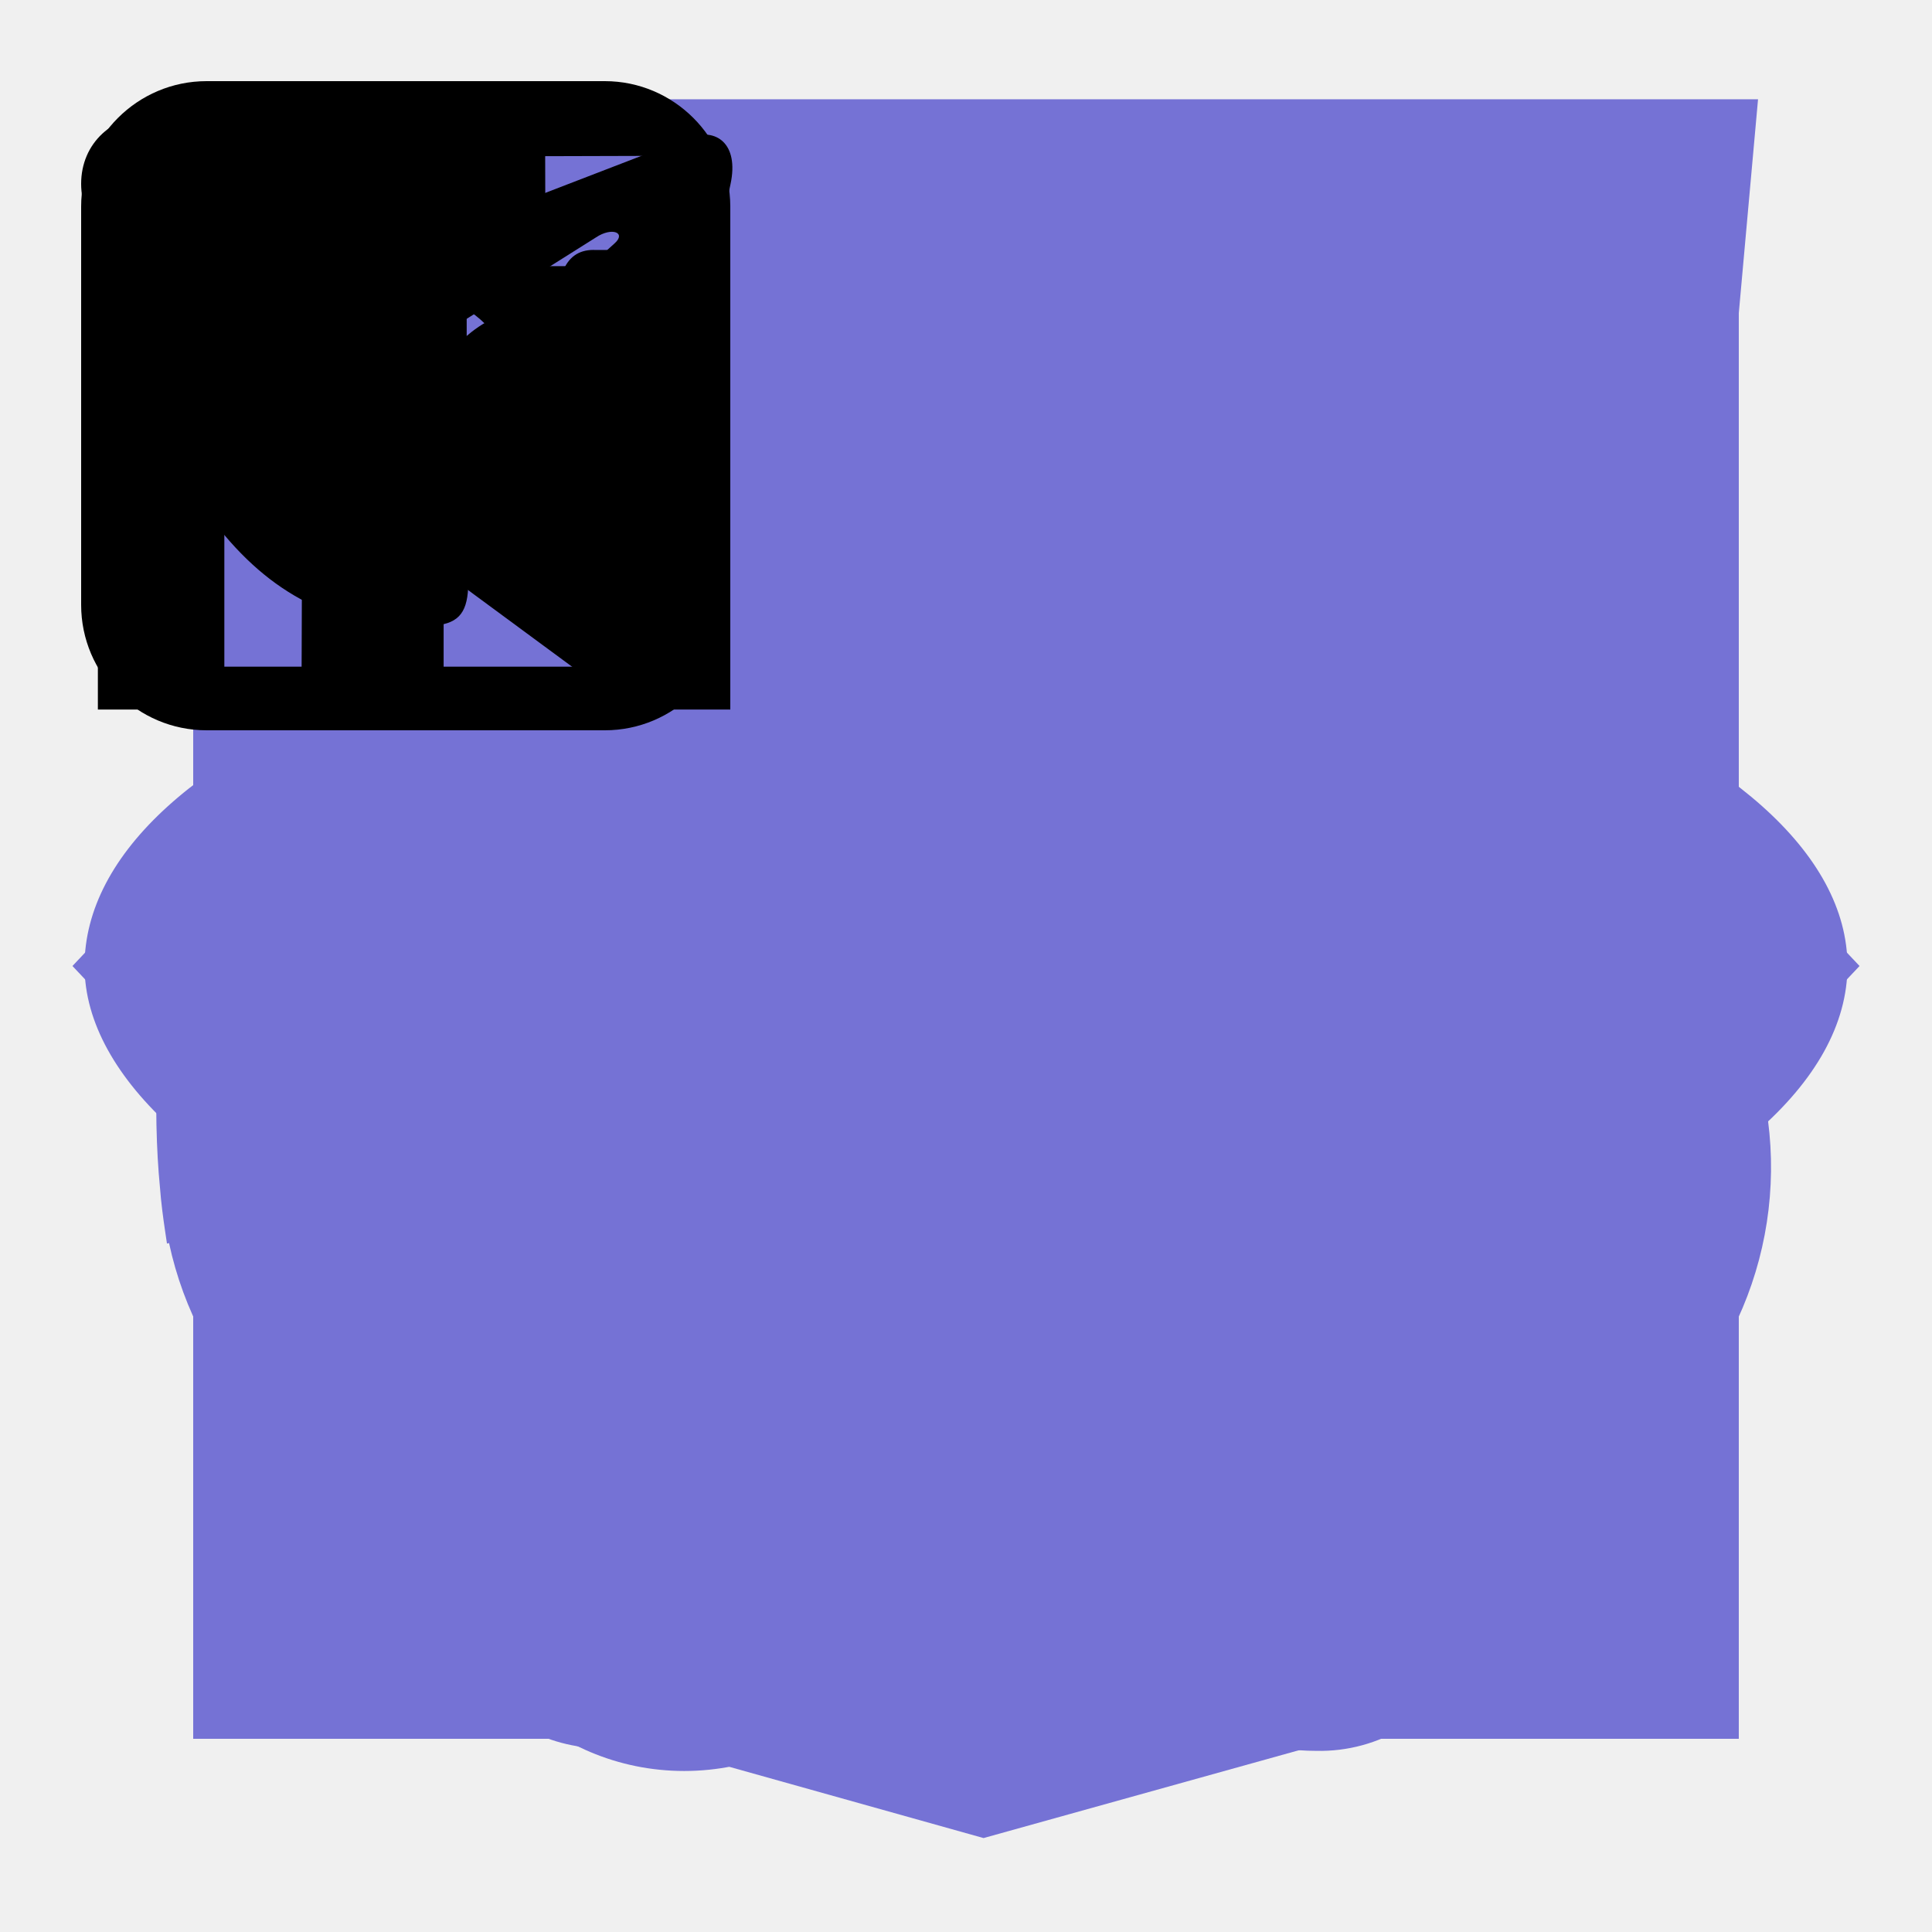
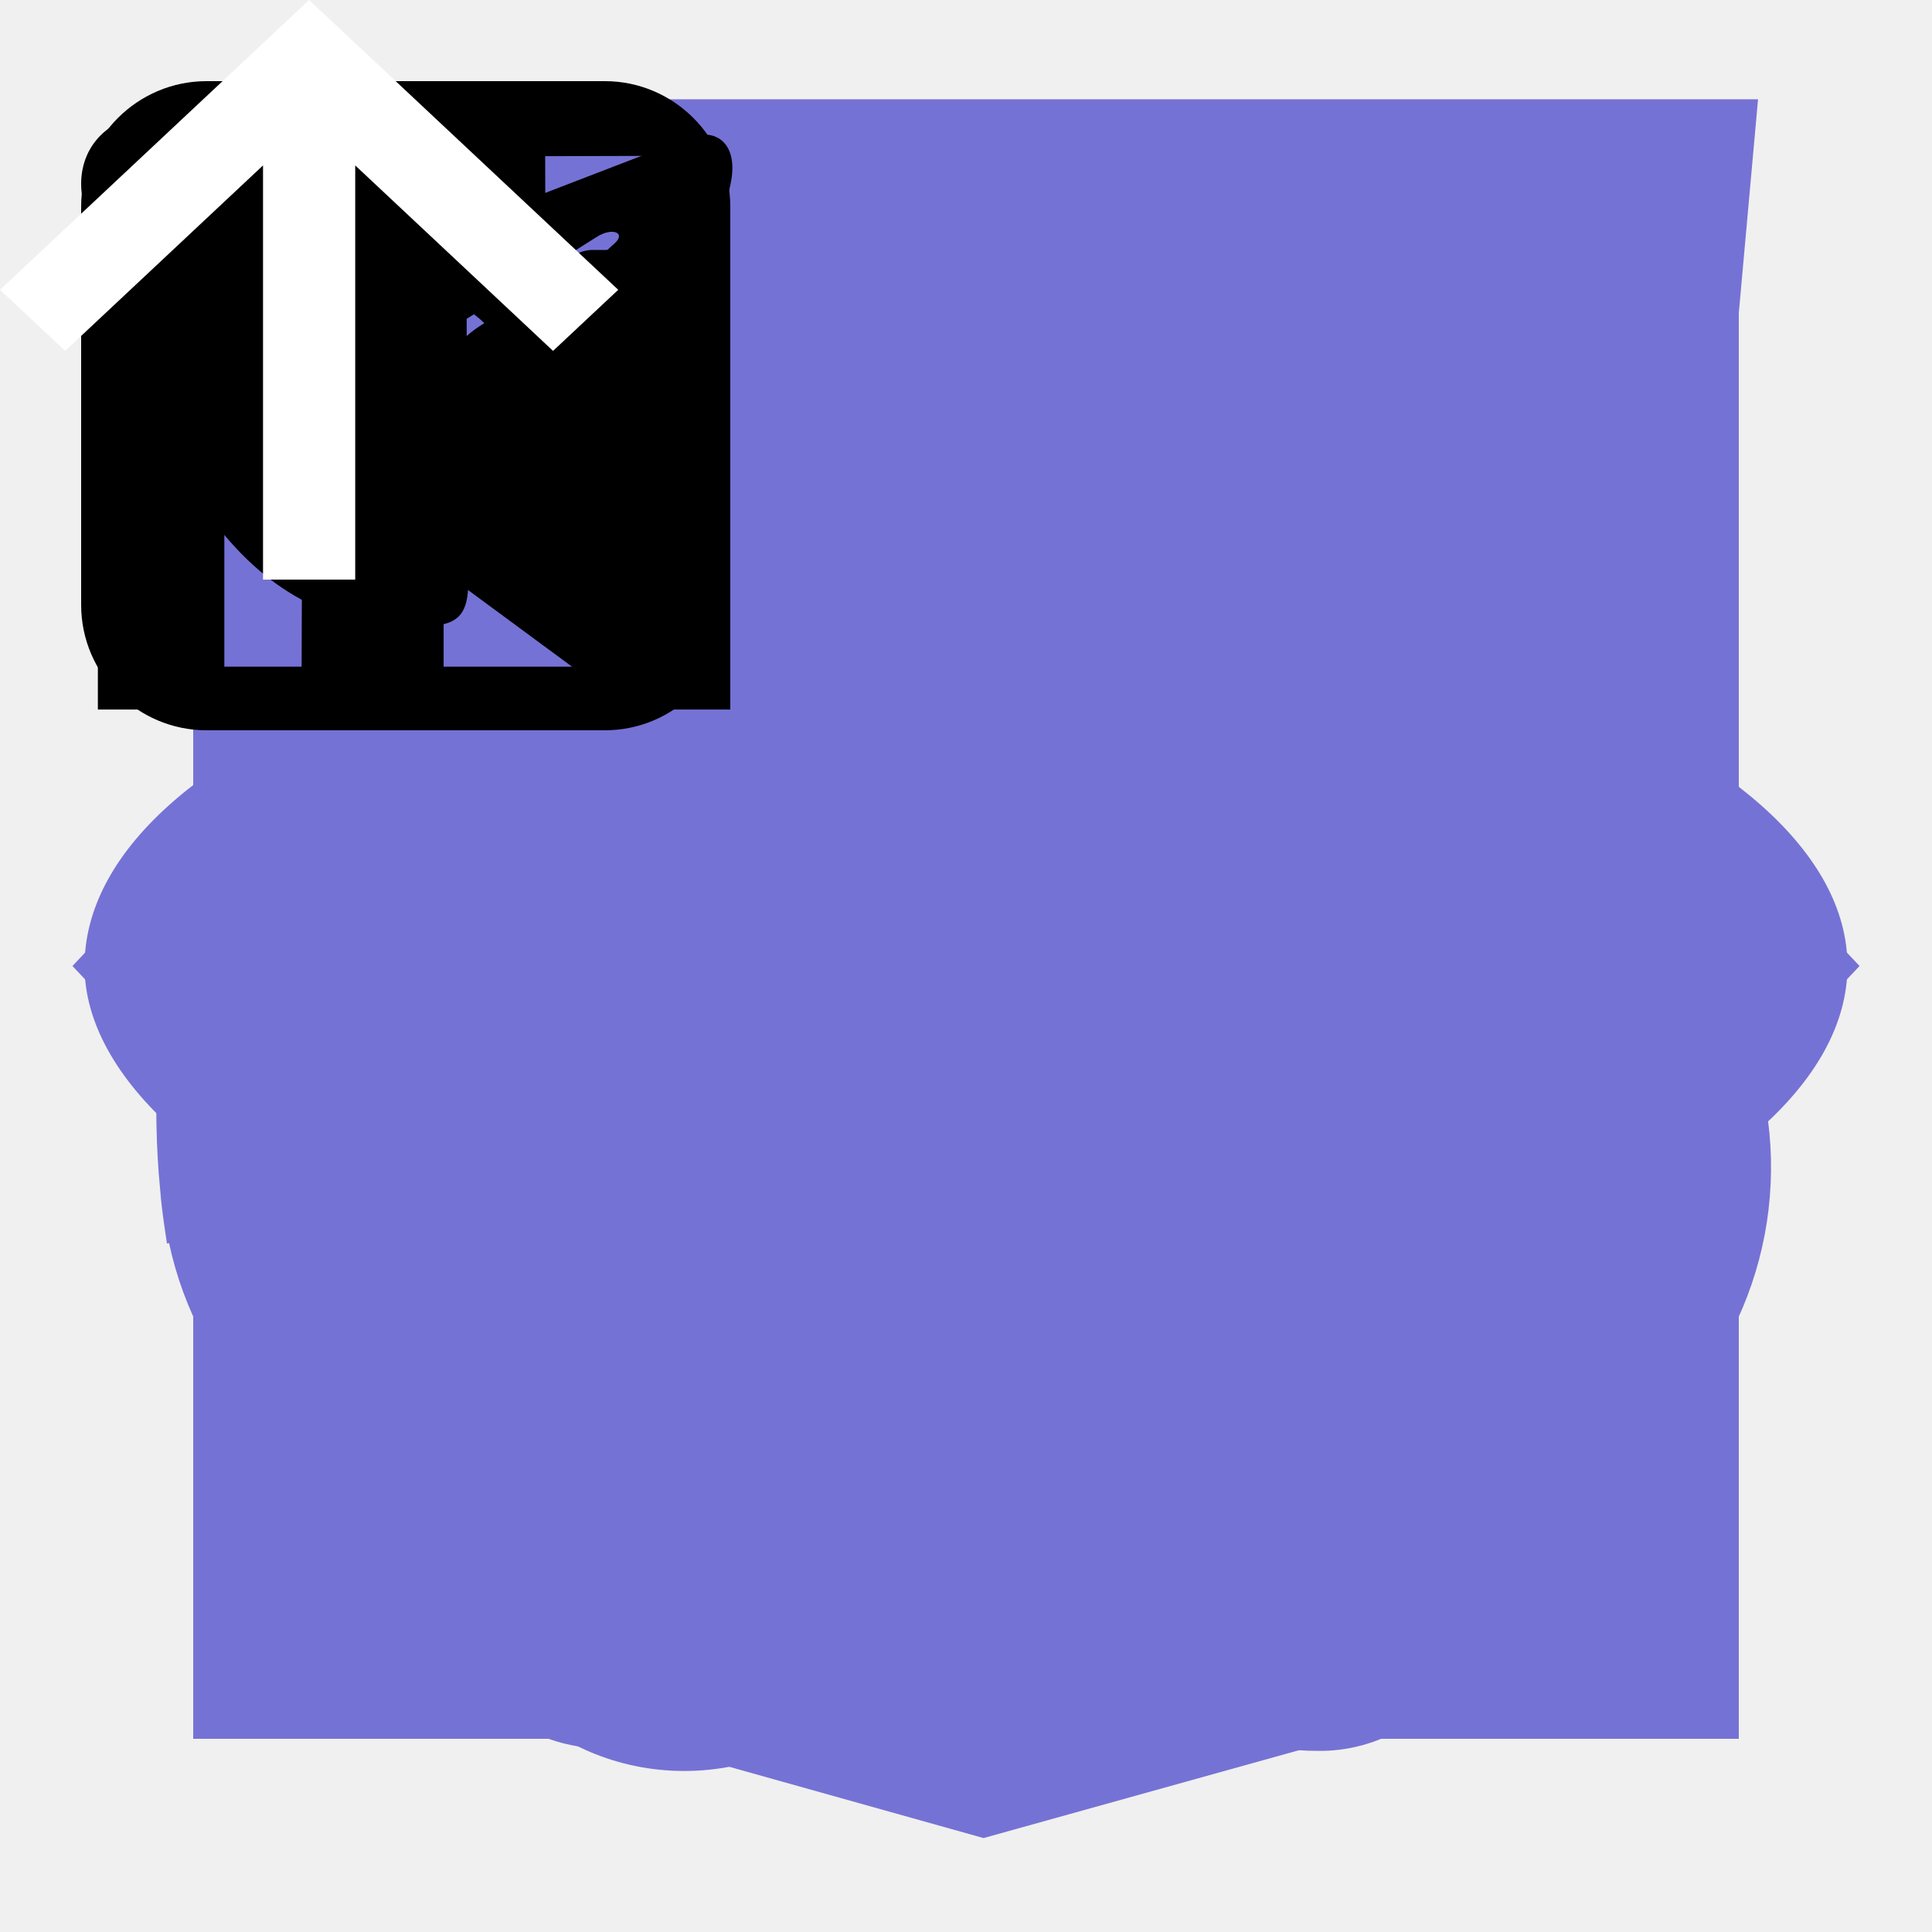
<svg xmlns="http://www.w3.org/2000/svg" width="50" height="50" viewBox="0 0 50 50" fill="none">
  <g id="css">
    <path d="M38.051 10.844L12.946 10.838L13.351 15.755L32.638 15.758L32.152 20.85H19.503L19.961 25.674H31.736L31.039 32.281L25.497 33.789L19.866 32.27L19.508 28.313H14.536L15.088 35.541L25.497 38.734L35.731 35.865L38.049 10.845L38.051 10.844ZM5.498 2.569H45.498L41.86 43L25.454 47.569L9.14 42.997L5.498 2.569Z" fill="#7572D5" />
  </g>
  <g id="code">
    <path fill-rule="evenodd" clip-rule="evenodd" d="M18.312 42.065L27.262 6.688L31.438 7.872L22.488 43.312L18.312 42.065Z" fill="#7572D5" />
    <path fill-rule="evenodd" clip-rule="evenodd" d="M13.502 12.688L16.562 15.928L7.995 25L16.562 34.072L13.502 37.312L1.875 25L13.502 12.688Z" fill="#7572D5" />
    <path fill-rule="evenodd" clip-rule="evenodd" d="M36.498 12.688L33.438 15.928L42.005 25L33.438 34.072L36.498 37.312L48.125 25L36.498 12.688Z" fill="#7572D5" />
  </g>
  <g id="figma">
    <path d="M17.708 4.167C14.257 4.167 11.458 6.965 11.458 10.417C11.458 13.868 14.257 16.667 17.708 16.667H32.292C35.743 16.667 38.542 13.868 38.542 10.417C38.542 6.965 35.743 4.167 32.292 4.167H17.708Z" fill="#7572D5" />
    <path d="M32.292 18.75C28.84 18.75 26.042 21.548 26.042 25C26.042 28.452 28.84 31.25 32.292 31.25C35.744 31.25 38.542 28.452 38.542 25C38.542 21.548 35.744 18.75 32.292 18.75Z" fill="#7572D5" />
    <path d="M11.458 25C11.458 21.548 14.257 18.75 17.708 18.75H23.958V31.25H17.708C14.257 31.25 11.458 28.452 11.458 25Z" fill="#7572D5" />
    <path d="M17.708 33.333C14.257 33.333 11.458 36.132 11.458 39.583C11.458 43.035 14.257 45.833 17.708 45.833C21.16 45.833 23.958 43.035 23.958 39.583V33.333H17.708Z" fill="#7572D5" />
  </g>
  <g id="react">
    <g clip-path="url(#clip0_20_1854)">
      <path d="M47.812 25C47.812 22.083 44.688 19.375 39.479 17.5L38.542 17.188V16.771C39.688 11.042 38.854 6.771 36.25 5.208C33.646 3.646 29.792 5.104 25.625 8.75L25 9.375L24.792 9.167H24.583C20.312 5.208 16.146 3.854 13.542 5.312C10.938 6.771 10.208 10.833 11.25 16.146C11.36 16.484 11.43 16.833 11.458 17.188L10.312 17.604C5.208 19.375 2.188 22.083 2.188 25C2.188 27.917 5.521 30.833 10.729 32.708L11.458 32.917C11.33 33.285 11.259 33.672 11.25 34.062C10.208 39.271 11.146 43.229 13.542 44.688C15.938 46.146 20.312 44.792 24.479 41.146L25.104 40.625L25.938 41.458C28.854 43.958 31.771 45.312 34.062 45.312C34.871 45.331 35.667 45.114 36.354 44.688C38.958 43.229 39.896 38.958 38.75 33.542V33.333C38.705 33.162 38.67 32.988 38.646 32.812H38.958C44.479 30.833 47.812 28.021 47.812 25ZM44.792 25C44.792 26.25 42.5 28.438 38.021 29.896H37.812C37.266 28.22 36.605 26.584 35.833 25C36.562 23.333 37.188 21.667 37.708 20.104L38.542 20.312C42.708 21.771 44.792 23.75 44.792 25ZM27.917 39.167L27.083 38.542C28.276 37.22 29.389 35.829 30.417 34.375L35.729 33.542C35.833 33.75 35.833 33.958 35.938 34.062C36.309 35.949 36.379 37.883 36.146 39.792C35.999 40.705 35.561 41.545 34.896 42.188C33.854 42.812 31.042 41.979 27.917 39.167ZM26.562 34.583L25.104 36.458L23.438 34.583H26.562ZM12.292 20C12.815 21.717 13.477 23.39 14.271 25C13.476 26.646 12.815 28.353 12.292 30.104L11.667 29.896C9.843 29.32 8.145 28.401 6.667 27.188C6.284 26.945 5.956 26.626 5.705 26.249C5.454 25.872 5.284 25.447 5.208 25C5.208 23.75 7.292 21.771 11.25 20.417L12.292 20ZM23.438 15.417L25 13.646L26.562 15.417H23.438ZM34.896 7.812C36.042 8.437 36.667 11.562 35.729 16.146C35.734 16.202 35.727 16.259 35.709 16.313C35.691 16.366 35.663 16.416 35.625 16.458L30.417 15.625C29.389 14.171 28.276 12.78 27.083 11.458L27.708 10.938C31.042 8.021 33.75 7.187 34.896 7.812ZM17.5 18.854L16.667 20.208L15.938 21.562C15.625 20.833 15.417 20.104 15.104 19.271L17.5 18.854ZM15.104 30.729C15.417 30 15.625 29.271 15.938 28.438L16.667 29.792L17.5 31.146L15.104 30.729ZM32.5 25C31.97 26.142 31.379 27.255 30.729 28.333C30.104 29.479 29.375 30.521 28.75 31.562H21.25C20.521 30.417 19.792 29.375 19.271 28.333C18.616 27.258 18.025 26.145 17.5 25C18.005 23.846 18.597 22.732 19.271 21.667C19.869 20.587 20.53 19.544 21.25 18.542C23.746 18.333 26.254 18.333 28.75 18.542C29.479 19.583 30.104 20.625 30.729 21.667C31.403 22.732 31.995 23.846 32.5 25ZM33.333 20.208L32.5 18.854L34.896 19.375C34.664 20.121 34.386 20.851 34.062 21.562L33.333 20.208ZM32.5 31.146L33.333 29.792L34.062 28.333L35 30.729L32.5 31.146ZM22.812 11.354H22.917L19.583 15.521L14.375 16.354C14.271 16.042 14.271 15.833 14.167 15.521C13.333 11.25 13.958 8.333 15 7.812C15.277 7.631 15.61 7.557 15.938 7.604C17.396 7.604 19.896 8.646 22.708 11.146L22.812 11.354ZM14.167 34.583C14.186 34.262 14.256 33.945 14.375 33.646L19.688 34.375C20.689 35.848 21.803 37.241 23.021 38.542L22.812 38.75L22.604 38.958C21.184 40.274 19.521 41.3 17.708 41.979C17.311 42.187 16.875 42.313 16.427 42.349C15.98 42.385 15.53 42.33 15.104 42.188C13.958 41.562 13.333 38.75 14.167 34.583Z" fill="#7572D5" />
      <path d="M25 20.417C24.089 20.396 23.193 20.647 22.426 21.138C21.659 21.629 21.055 22.337 20.692 23.173C20.329 24.008 20.223 24.933 20.388 25.828C20.553 26.724 20.981 27.551 21.618 28.202C22.255 28.854 23.071 29.301 23.963 29.486C24.855 29.672 25.781 29.587 26.625 29.243C27.468 28.9 28.191 28.313 28.699 27.557C29.207 26.801 29.479 25.911 29.479 25C29.48 23.802 29.011 22.652 28.174 21.795C27.337 20.939 26.197 20.444 25 20.417Z" fill="#7572D5" />
    </g>
    <defs>
      <clipPath id="clip0_20_1854">
        <rect width="50" height="50" fill="white" />
      </clipPath>
    </defs>
  </g>
  <g id="sc">
    <path d="M37.259 6.25L36.989 7.65C36.571 10.302 36.722 11.061 37.868 12.045L38.975 12.955L37.829 18.03C37.144 21.059 36.304 23.597 35.771 24.431C35.313 25.15 34.78 26.21 34.664 26.779C34.473 27.459 33.825 28.143 32.833 28.748C31.958 29.242 30.238 30.566 29.02 31.629C28.047 32.499 27.377 33.033 27.013 33.262L25.823 34.196C25.442 34.805 25.225 35.295 25.142 35.667C25.059 36.05 25.106 36.304 25.229 36.49C25.348 36.669 25.553 36.795 25.834 36.874C26.167 36.951 26.51 36.979 26.851 36.956C27.622 36.904 28.386 36.769 29.128 36.555C29.381 36.487 29.579 36.422 29.752 36.365C30.019 36.039 30.635 35.424 31.727 34.353C34.625 31.515 35.731 29.961 34.589 30.38C34.167 30.53 34.358 30.151 35.082 29.392C36.61 27.914 37.486 25.68 39.317 18.675C40.766 13.144 40.766 13.066 41.833 13.066C42.334 13.066 43.75 13.152 43.75 13.152V6.25H40.499H37.259ZM24.422 18.081C23.369 18.073 21.106 19.666 14.33 25.161C14.038 25.852 14.013 26.328 14.146 26.636C14.233 26.847 14.392 26.994 14.611 27.101C14.828 27.209 15.109 27.273 15.419 27.298C16.035 27.352 16.763 27.255 17.35 27.141L17.747 27.051C17.883 26.87 18.061 26.725 18.266 26.629C18.684 26.4 20.439 24.81 22.194 23.106C25.283 19.999 26.007 18.596 24.75 18.142C24.646 18.101 24.533 18.08 24.422 18.081ZM32.336 20.239C31.41 20.264 29.741 21.331 26.883 23.597C25.449 24.753 24.541 25.376 24.054 25.505L22.165 26.987C21.455 28.275 21.351 29.074 21.538 29.514C21.585 29.622 21.653 29.721 21.739 29.803C21.824 29.886 21.925 29.95 22.036 29.994C22.311 30.102 22.605 30.156 22.901 30.155C23.608 30.147 24.311 30.045 24.991 29.85C25.345 29.756 25.695 29.646 26.04 29.521L26.144 29.478L26.335 29.378C26.696 28.916 27.525 28.046 28.563 27.044C31.842 23.901 33.518 21.667 33.176 20.833C33.021 20.429 32.754 20.225 32.336 20.239ZM23.6 24.105C23.333 24.134 22.735 24.592 21.657 25.53C20.1 26.897 18.403 27.685 17.815 27.334C17.679 27.364 17.542 27.393 17.404 27.42C16.806 27.538 16.06 27.635 15.393 27.581C15.079 27.562 14.771 27.485 14.485 27.355C14.215 27.233 14 27.016 13.88 26.747C13.746 26.425 13.746 26.024 13.898 25.512L11.555 27.423L6.254 31.78V38.842L23.625 25.251C23.622 25.102 23.641 24.953 23.683 24.81C23.816 24.331 23.809 24.087 23.6 24.109V24.105ZM31.075 26.392C30.811 26.392 30.372 26.761 29.669 27.502C28.714 28.515 27.211 29.496 26.415 29.696L26.292 29.761C26.161 29.814 26.029 29.865 25.896 29.911C25.679 29.983 25.398 30.069 25.074 30.155C24.425 30.33 23.618 30.491 22.897 30.473C22.557 30.473 22.221 30.407 21.906 30.28C21.609 30.159 21.372 29.927 21.243 29.636C21.034 29.138 21.117 28.44 21.574 27.448L6.25 39.437V43.75H12.982L27.262 32.61C27.633 32.202 28.191 31.644 28.945 30.946C30.963 29.088 31.421 28.447 31.421 27.499C31.421 26.761 31.338 26.389 31.075 26.389V26.392ZM34.473 33.373L33.251 34.583C32.567 35.227 31.345 36.022 30.509 36.362L30.343 36.433L30.332 36.451L30.296 36.487C30.264 36.512 30.249 36.516 30.224 36.526C29.89 36.652 29.551 36.763 29.208 36.859C28.444 37.08 27.659 37.218 26.865 37.271C26.49 37.295 26.113 37.262 25.748 37.174C25.431 37.105 25.151 36.921 24.962 36.659C24.789 36.394 24.739 36.039 24.836 35.603C24.913 35.292 25.028 34.991 25.178 34.708L13.656 43.75H28.981L30.811 41.667C33.327 38.753 34.473 36.669 34.473 34.887V33.373Z" fill="#7572D5" />
  </g>
  <g id="ts">
    <path d="M5 25V45H45V5H5V25ZM37.235 23.407C38.252 23.66 39.025 24.112 39.737 24.848C40.105 25.242 40.652 25.958 40.695 26.132C40.708 26.182 38.968 27.348 37.915 28.003C37.877 28.028 37.723 27.863 37.553 27.61C37.037 26.86 36.498 26.537 35.673 26.48C34.46 26.397 33.68 27.032 33.687 28.092C33.676 28.352 33.734 28.611 33.857 28.842C34.123 29.393 34.62 29.725 36.173 30.397C39.038 31.63 40.263 32.442 41.025 33.597C41.875 34.885 42.067 36.943 41.488 38.473C40.855 40.137 39.28 41.267 37.063 41.64C36.378 41.762 34.753 41.743 34.017 41.61C32.41 41.323 30.887 40.53 29.947 39.488C29.578 39.083 28.86 38.022 28.905 37.947C28.923 37.92 29.088 37.818 29.272 37.712C29.452 37.61 30.123 37.222 30.758 36.853L31.908 36.187L32.15 36.543C32.487 37.057 33.222 37.762 33.667 37.997C34.943 38.67 36.695 38.575 37.558 37.8C37.732 37.654 37.869 37.469 37.96 37.261C38.05 37.053 38.092 36.827 38.08 36.6C38.08 36.137 38.022 35.933 37.78 35.583C37.47 35.14 36.835 34.767 35.032 33.983C32.968 33.095 32.08 32.543 31.267 31.667C30.759 31.088 30.384 30.405 30.168 29.667C30.017 29.102 29.978 27.685 30.098 27.115C30.523 25.12 32.028 23.732 34.2 23.318C34.905 23.185 36.543 23.235 37.235 23.407ZM27.845 25.077L27.858 26.715H22.65V41.508H18.967V26.715H13.763V25.108C13.763 24.218 13.782 23.475 13.807 23.458C13.827 23.432 16.995 23.418 20.835 23.425L27.827 23.445L27.845 25.077Z" fill="#7572D5" />
  </g>
  <g id="doubleQuotes">
    <path d="M13.542 20.833C13.077 20.833 12.631 20.904 12.188 20.969C12.331 20.485 12.479 19.994 12.717 19.552C12.954 18.91 13.325 18.354 13.694 17.794C14.002 17.188 14.546 16.777 14.946 16.258C15.365 15.754 15.935 15.419 16.387 15C16.831 14.562 17.413 14.344 17.875 14.035C18.358 13.758 18.779 13.452 19.229 13.306L20.352 12.844L21.34 12.433L20.329 8.396L19.085 8.696C18.688 8.796 18.202 8.912 17.65 9.052C17.085 9.156 16.483 9.442 15.812 9.702C15.15 9.998 14.383 10.198 13.671 10.673C12.954 11.127 12.127 11.506 11.398 12.115C10.692 12.742 9.84 13.285 9.21 14.083C8.523 14.829 7.844 15.613 7.317 16.504C6.706 17.354 6.292 18.288 5.854 19.21C5.458 20.133 5.14 21.077 4.879 21.994C4.385 23.831 4.165 25.577 4.079 27.071C4.008 28.567 4.05 29.81 4.138 30.71C4.169 31.135 4.227 31.548 4.269 31.833L4.321 32.183L4.375 32.171C4.746 33.902 5.599 35.492 6.835 36.759C8.072 38.025 9.642 38.915 11.364 39.327C13.085 39.738 14.888 39.654 16.564 39.083C18.24 38.512 19.72 37.479 20.832 36.103C21.945 34.726 22.646 33.063 22.853 31.305C23.06 29.547 22.765 27.766 22.002 26.169C21.24 24.571 20.04 23.223 18.543 22.278C17.046 21.334 15.312 20.833 13.542 20.833ZM36.458 20.833C35.994 20.833 35.548 20.904 35.104 20.969C35.248 20.485 35.396 19.994 35.633 19.552C35.871 18.91 36.242 18.354 36.61 17.794C36.919 17.188 37.462 16.777 37.862 16.258C38.281 15.754 38.852 15.419 39.304 15C39.748 14.562 40.329 14.344 40.792 14.035C41.275 13.758 41.696 13.452 42.146 13.306L43.269 12.844L44.256 12.433L43.246 8.396L42.002 8.696C41.604 8.796 41.119 8.912 40.567 9.052C40.002 9.156 39.4 9.442 38.729 9.702C38.069 10 37.3 10.198 36.587 10.675C35.871 11.129 35.044 11.508 34.315 12.117C33.608 12.744 32.756 13.287 32.127 14.083C31.44 14.829 30.76 15.613 30.233 16.504C29.623 17.354 29.208 18.288 28.771 19.21C28.375 20.133 28.056 21.077 27.796 21.994C27.302 23.831 27.081 25.577 26.996 27.071C26.925 28.567 26.967 29.81 27.054 30.71C27.085 31.135 27.144 31.548 27.185 31.833L27.238 32.183L27.292 32.171C27.662 33.902 28.515 35.492 29.752 36.759C30.989 38.025 32.559 38.915 34.281 39.327C36.002 39.738 37.805 39.654 39.481 39.083C41.156 38.512 42.636 37.479 43.749 36.103C44.862 34.726 45.563 33.063 45.77 31.305C45.977 29.547 45.682 27.766 44.919 26.169C44.156 24.571 42.957 23.223 41.46 22.278C39.962 21.334 38.228 20.833 36.458 20.833Z" fill="#7572D5" />
  </g>
  <g id="instagram">
    <path d="M15.652 2.1H5.348C3.557 2.1 2.1 3.556 2.1 5.347V8.778V15.653C2.1 17.444 3.557 18.9 5.348 18.9H15.652C17.443 18.9 18.9 17.444 18.9 15.653V8.771V5.341C18.893 3.556 17.437 2.1 15.652 2.1ZM16.583 4.035H16.957V4.403V6.882L14.116 6.889L14.109 4.042L16.583 4.035ZM8.098 8.771C8.636 8.03 9.509 7.538 10.493 7.538C11.478 7.538 12.351 8.024 12.889 8.771C13.243 9.257 13.447 9.854 13.447 10.497C13.447 12.124 12.121 13.455 10.487 13.455C8.853 13.455 7.54 12.124 7.54 10.497C7.54 9.854 7.75 9.257 8.098 8.771ZM17.259 15.646C17.259 16.532 16.538 17.253 15.652 17.253H5.348C4.463 17.253 3.741 16.532 3.741 15.646V8.771H6.247C6.031 9.303 5.906 9.887 5.906 10.497C5.906 13.029 7.967 15.089 10.5 15.089C13.033 15.089 15.094 13.029 15.094 10.497C15.094 9.887 14.969 9.303 14.752 8.771H17.259V15.646Z" fill="currentColor" />
  </g>
  <g id="vk">
    <path d="M18.17 13.994C17.804 13.539 17.388 13.131 16.986 12.737C16.843 12.597 16.695 12.452 16.553 12.308C16.144 11.893 16.129 11.738 16.453 11.267C16.677 10.942 16.915 10.617 17.144 10.303C17.353 10.018 17.568 9.724 17.775 9.428L17.817 9.367C18.212 8.801 18.62 8.216 18.837 7.51C18.894 7.324 18.953 7.05 18.817 6.82C18.682 6.591 18.419 6.522 18.234 6.489C18.142 6.473 18.051 6.471 17.966 6.471L15.381 6.469L15.36 6.468C14.969 6.468 14.705 6.659 14.554 7.052C14.41 7.427 14.252 7.827 14.071 8.207C13.712 8.963 13.255 9.834 12.595 10.561L12.567 10.592C12.489 10.679 12.4 10.777 12.336 10.777C12.326 10.777 12.315 10.775 12.303 10.771C12.166 10.716 12.074 10.373 12.079 10.213C12.079 10.211 12.079 10.209 12.079 10.206L12.077 7.111C12.077 7.1 12.076 7.089 12.075 7.078C12.009 6.575 11.863 6.262 11.313 6.15C11.298 6.147 11.283 6.146 11.268 6.146H8.581C8.143 6.146 7.901 6.33 7.675 6.606C7.613 6.68 7.486 6.834 7.549 7.02C7.613 7.209 7.821 7.25 7.889 7.263C8.225 7.329 8.415 7.542 8.468 7.915C8.562 8.561 8.574 9.251 8.505 10.087C8.485 10.319 8.447 10.498 8.385 10.651C8.37 10.687 8.318 10.804 8.266 10.804C8.249 10.804 8.201 10.797 8.112 10.734C7.904 10.586 7.751 10.375 7.574 10.114C6.969 9.228 6.461 8.252 6.021 7.129C5.858 6.716 5.553 6.485 5.163 6.478C4.734 6.471 4.345 6.468 3.974 6.468C3.569 6.468 3.193 6.472 2.826 6.48C2.512 6.486 2.295 6.583 2.181 6.77C2.066 6.957 2.074 7.203 2.203 7.5C3.237 9.883 4.175 11.615 5.243 13.117C5.992 14.168 6.743 14.896 7.607 15.407C8.517 15.946 9.536 16.208 10.724 16.208C10.858 16.208 10.998 16.205 11.138 16.198C11.828 16.163 12.084 15.904 12.116 15.208C12.132 14.852 12.169 14.479 12.338 14.161C12.444 13.961 12.544 13.961 12.576 13.961C12.639 13.961 12.717 13.991 12.801 14.047C12.951 14.148 13.08 14.284 13.186 14.403C13.285 14.516 13.383 14.63 13.482 14.745C13.694 14.991 13.913 15.246 14.143 15.487C14.645 16.016 15.197 16.249 15.832 16.198H18.202C18.207 16.198 18.212 16.198 18.218 16.198C18.454 16.182 18.658 16.046 18.779 15.825C18.928 15.552 18.925 15.204 18.771 14.893C18.596 14.541 18.369 14.241 18.17 13.994Z" fill="currentColor" />
  </g>
  <g id="linkedin">
    <path d="M5.806 7.886H2.533V18.363H5.806V7.886Z" fill="currentColor" />
    <path d="M4.101 2.94C2.894 2.94 2.1 3.721 2.1 4.757C2.1 5.774 2.868 6.574 4.055 6.574H4.081C5.314 6.574 6.082 5.768 6.075 4.757C6.049 3.721 5.308 2.94 4.101 2.94Z" fill="currentColor" />
    <path d="M14.748 7.788C12.871 7.788 11.697 8.811 11.481 9.533V7.886H7.801C7.847 8.759 7.801 18.363 7.801 18.363H11.481V12.701C11.481 12.38 11.468 12.065 11.559 11.842C11.809 11.212 12.353 10.556 13.331 10.556C14.61 10.556 15.187 11.527 15.187 12.944V18.363H18.9V12.537C18.9 9.297 17.076 7.788 14.748 7.788Z" fill="currentColor" />
  </g>
  <g id="telegram">
    <path d="M18.906 4.764L16.37 16.721C16.179 17.564 15.68 17.774 14.972 17.377L11.108 14.53L9.245 16.323C9.038 16.53 8.866 16.702 8.468 16.702L8.746 12.768L15.905 6.299C16.217 6.022 15.838 5.867 15.422 6.145L6.571 11.719L2.76 10.526C1.932 10.267 1.917 9.697 2.933 9.299L17.837 3.557C18.527 3.299 19.131 3.71 18.906 4.764Z" fill="currentColor" />
  </g>
+   <g id="arrowTop">
+     <path d="M6.807 4.281V15H9.193V4.281L14.313 9.081L16 7.5L8 0L0 7.5L1.687 9.081L6.807 4.281Z" fill="white" />
+   </g>
</svg>
